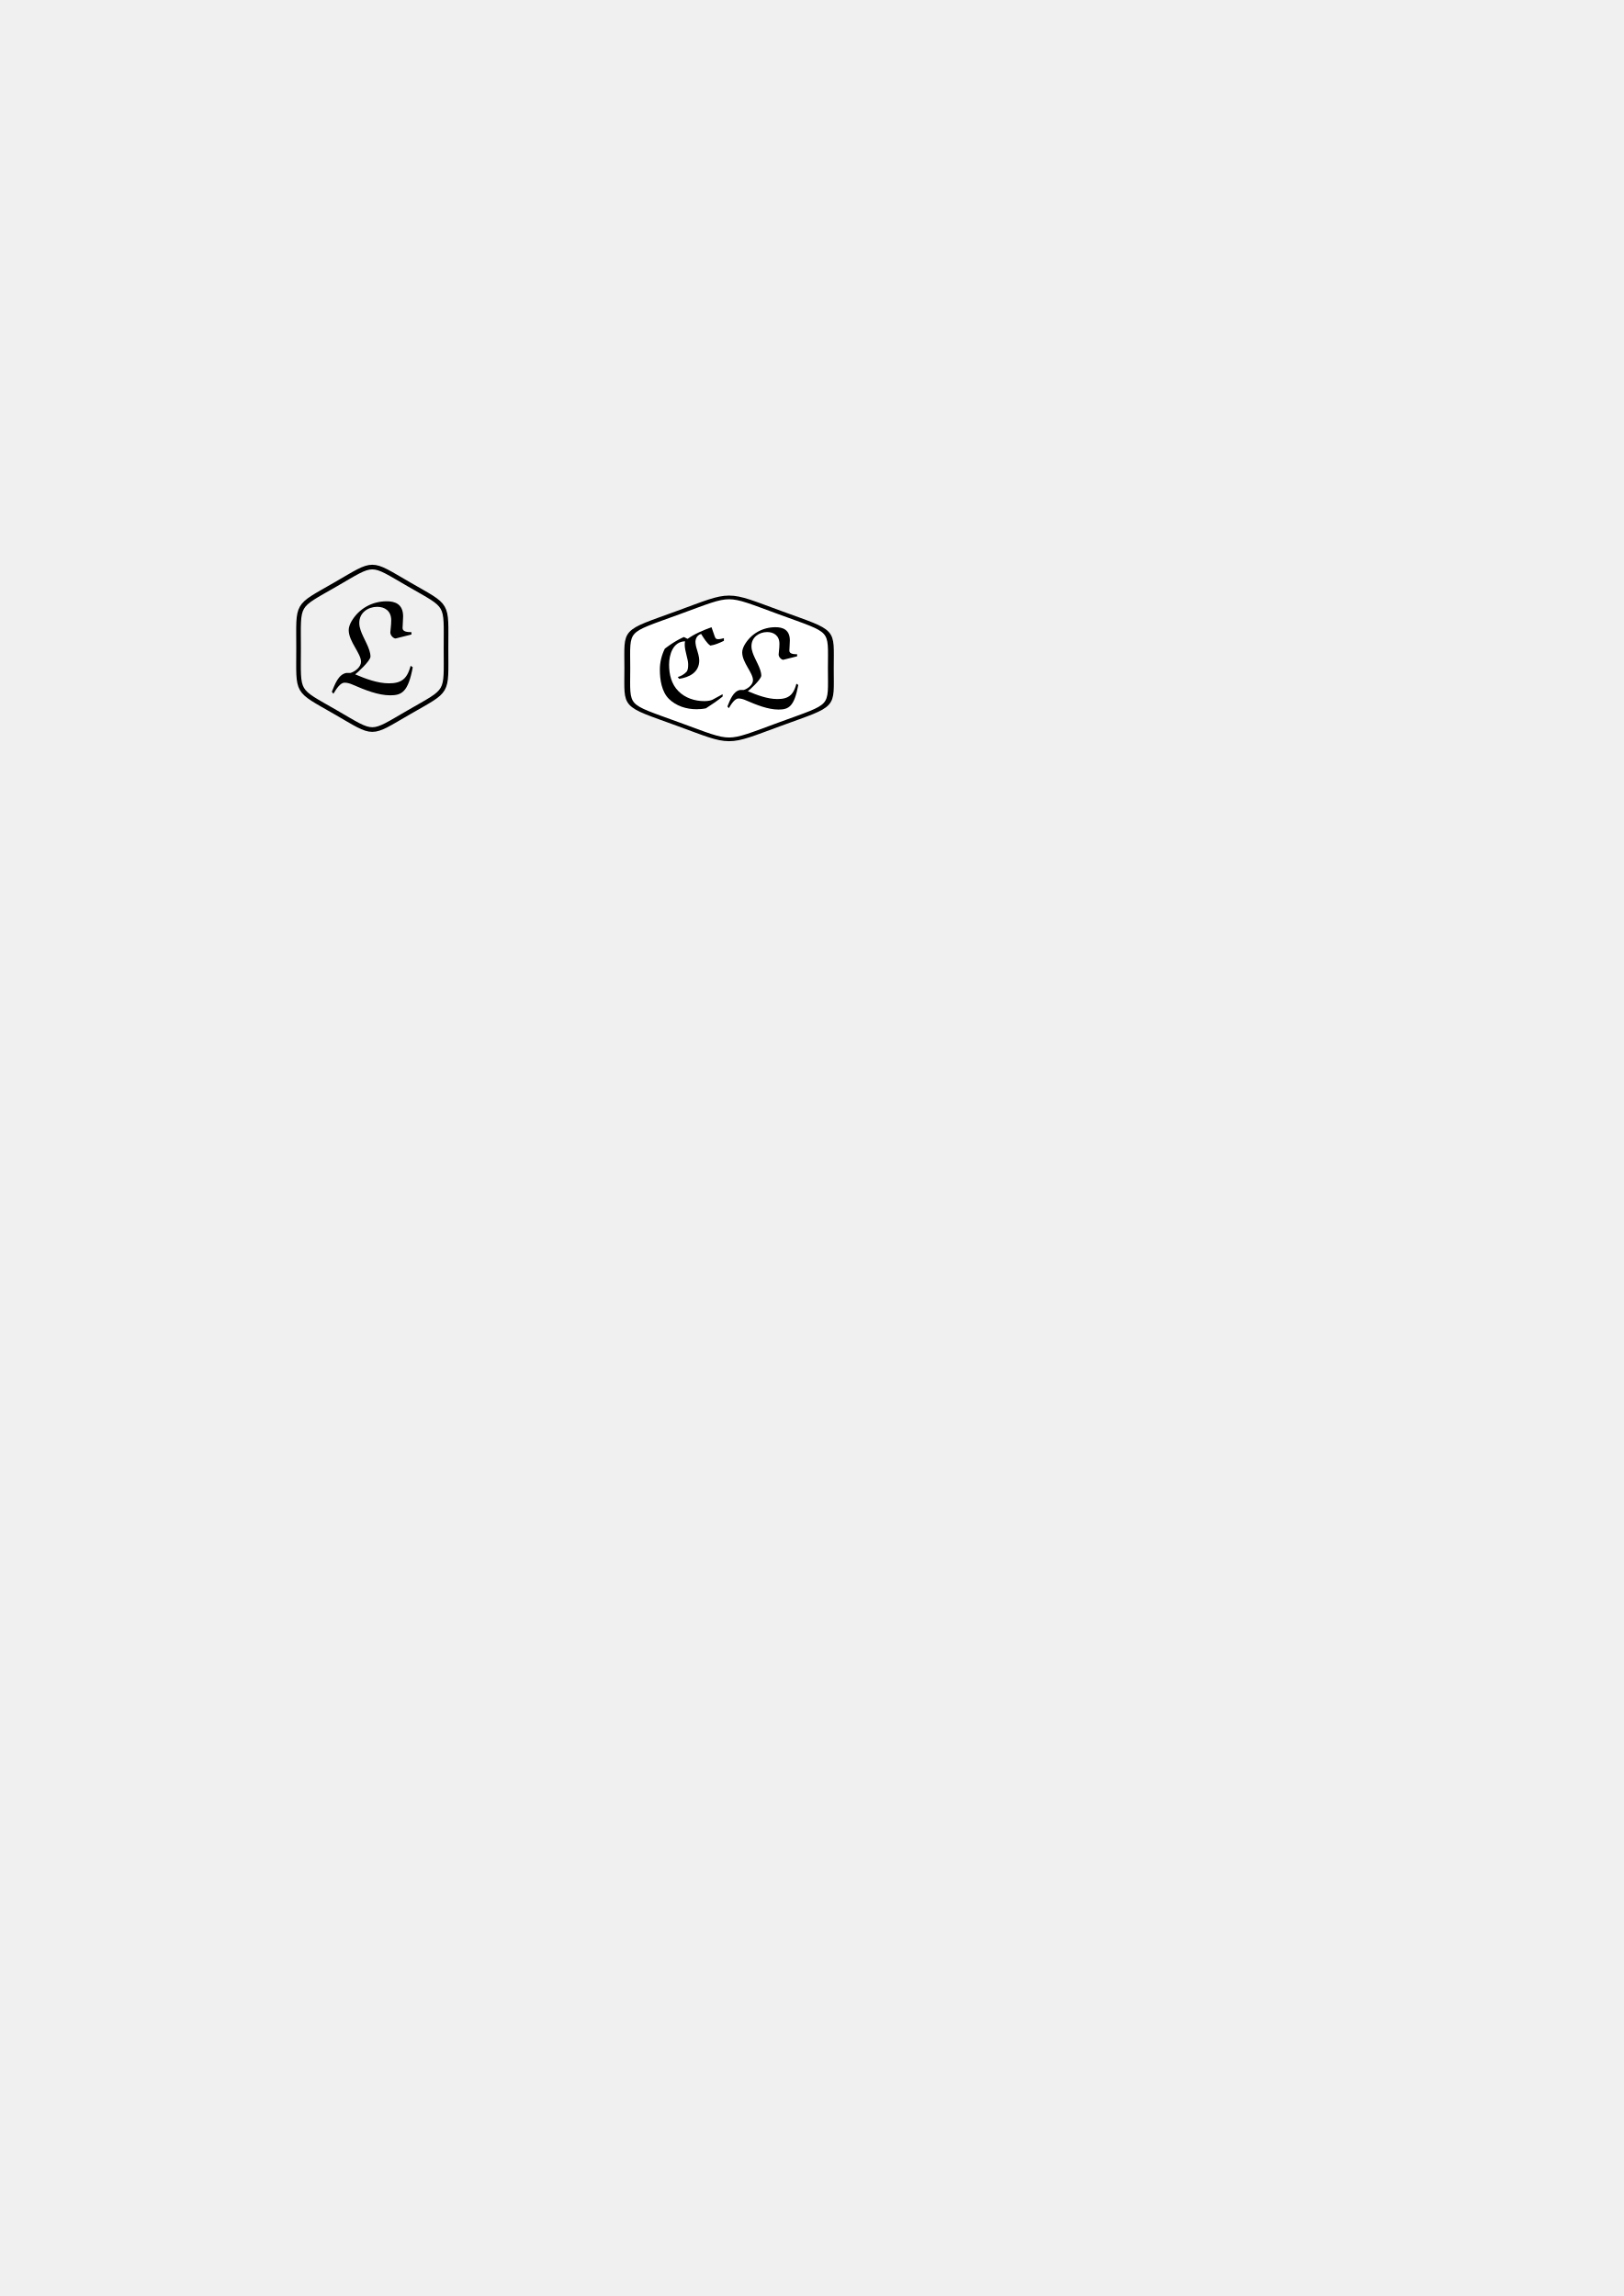
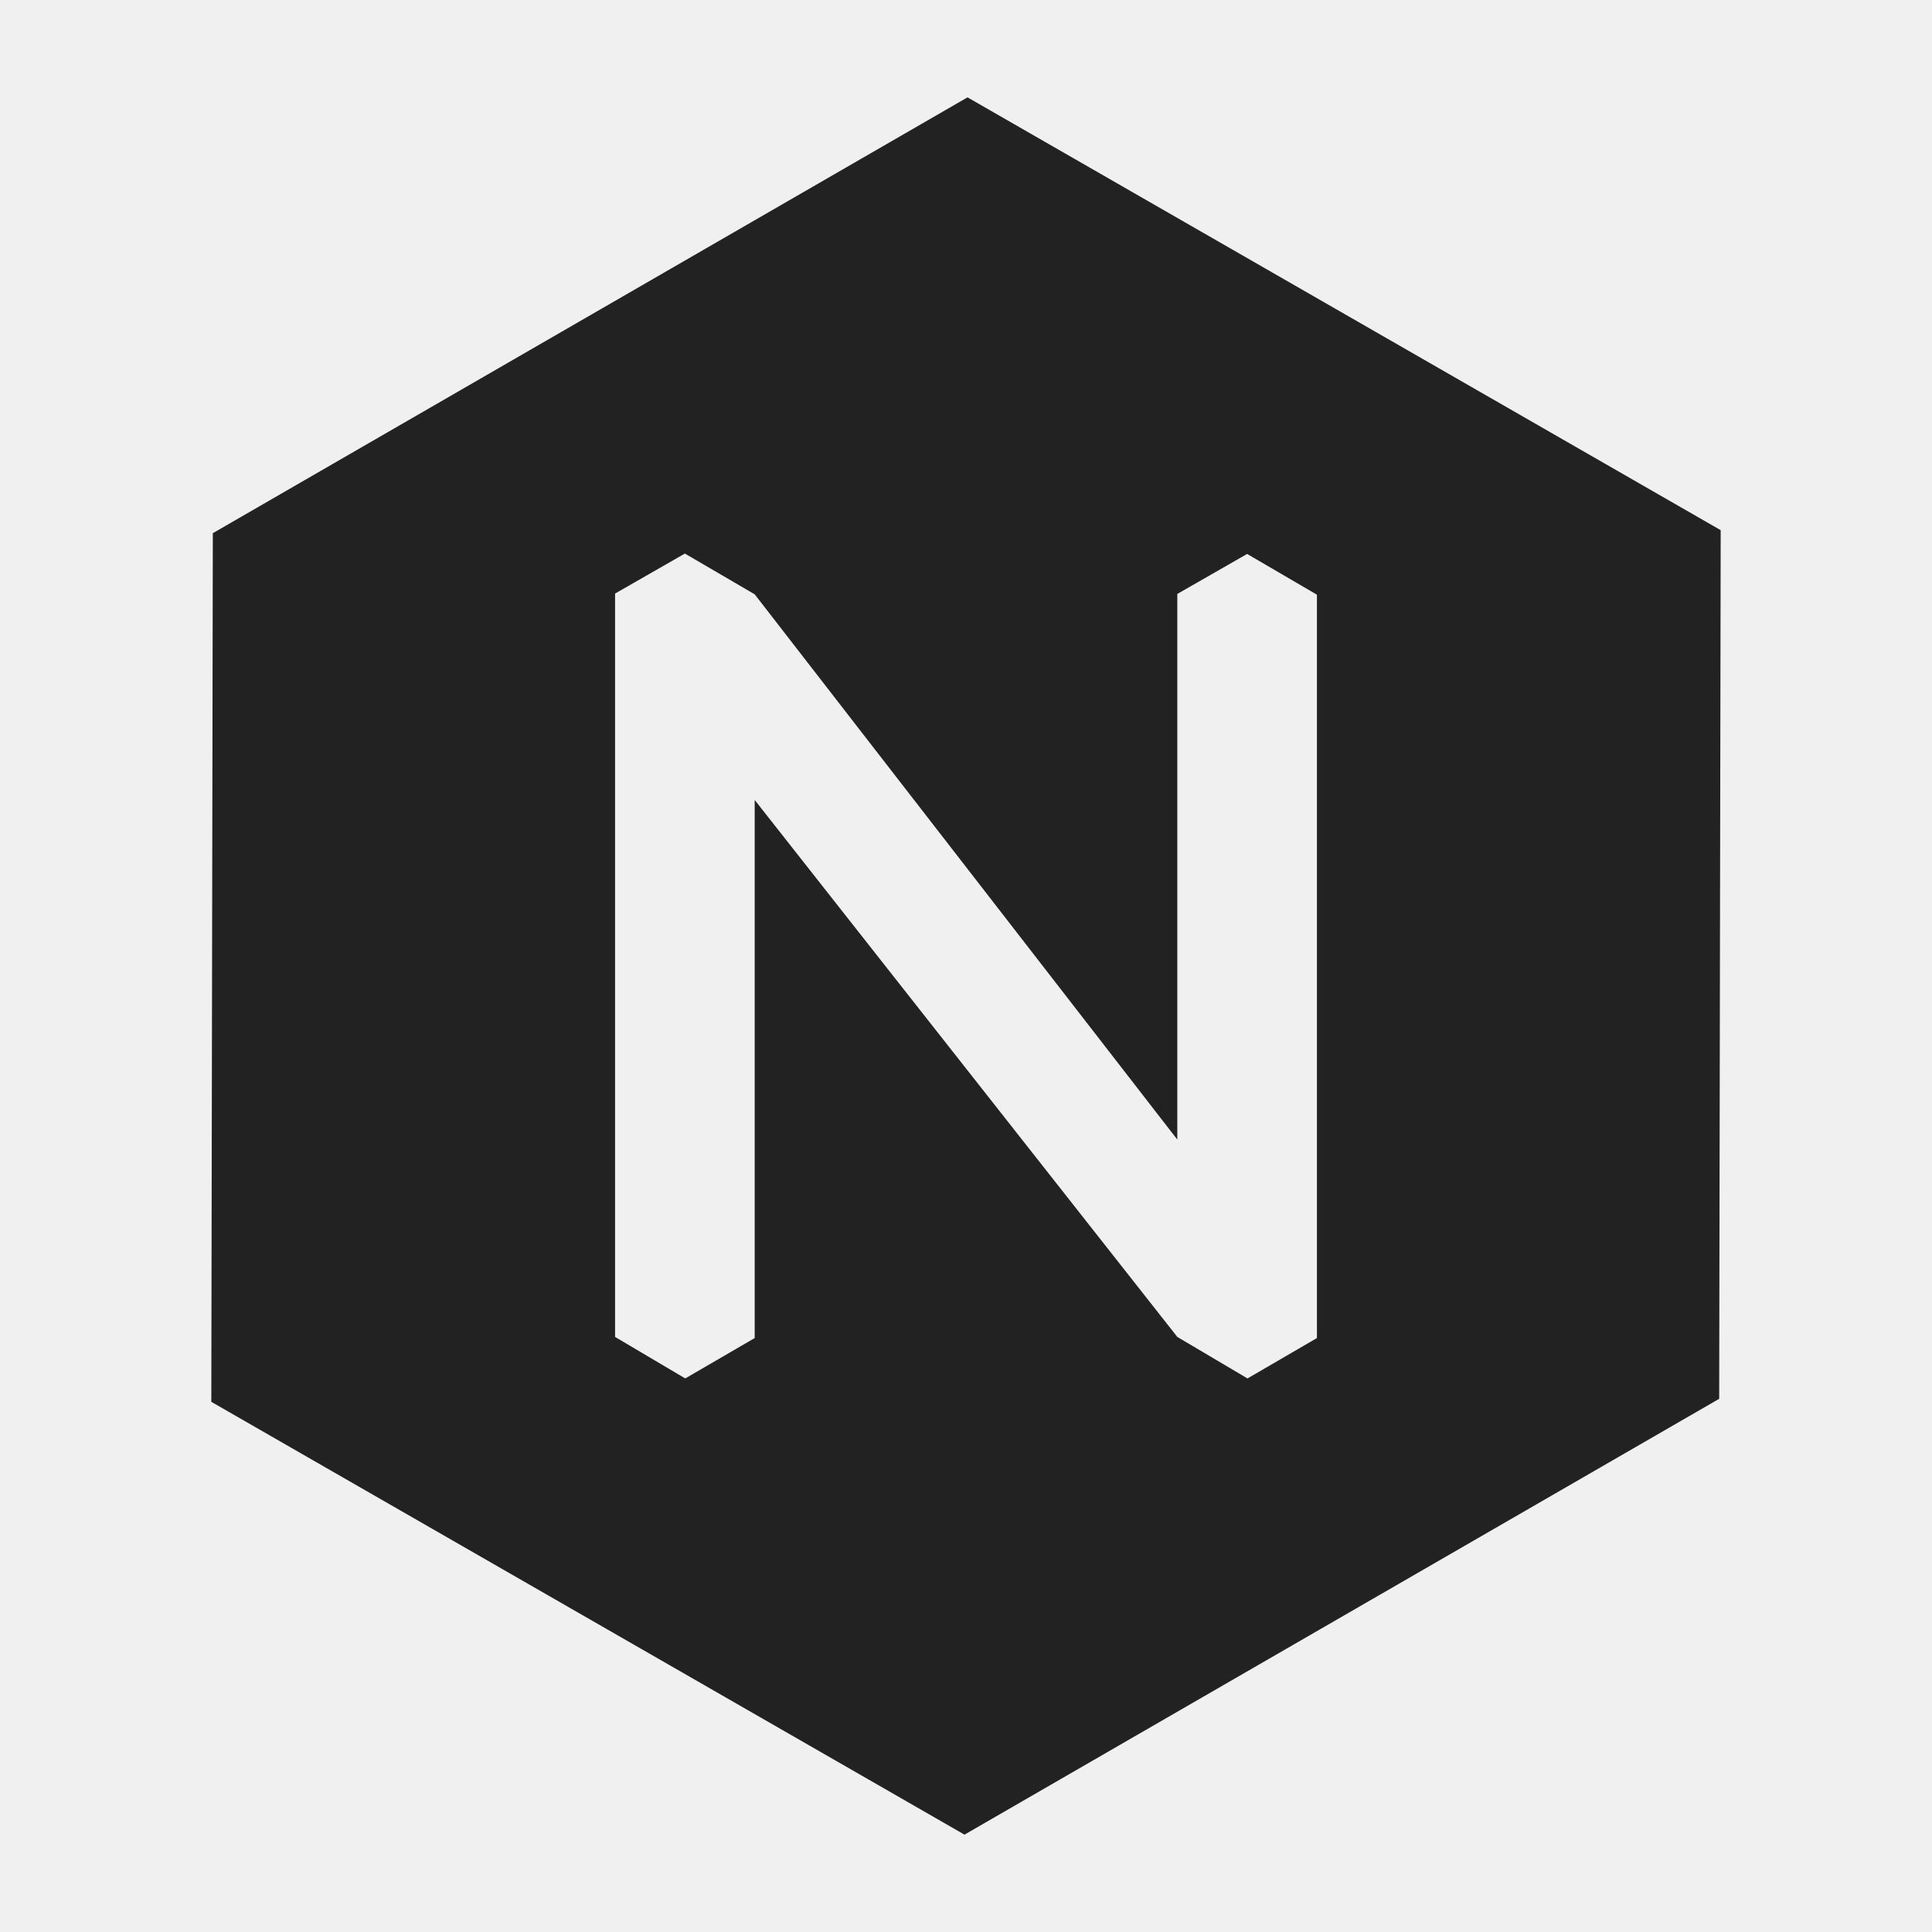
- <svg xmlns="http://www.w3.org/2000/svg" width="210mm" height="297mm" viewBox="0 0 210 297" version="1.1" id="svg8">
-   <defs id="defs2">
-     </defs>
-   <g id="layer1">
-     <path style="opacity:1;fill:#ffffff;fill-opacity:1;stroke:#000000;stroke-width:0.601;stroke-linecap:butt;stroke-linejoin:miter;stroke-miterlimit:100;stroke-dasharray:none;stroke-dashoffset:0;stroke-opacity:1;paint-order:normal" id="path864" d="m 104.783,78.838 c 0,6.608 0.478,5.78 -5.244,9.084 -5.723,3.304 -4.766,3.304 -10.489,0 -5.723,-3.304 -5.244,-2.476 -5.244,-9.084 0,-6.608 -0.478,-5.78 5.244,-9.084 5.723,-3.304 4.766,-3.304 10.489,0 5.723,3.304 5.244,2.476 5.244,9.084 z" transform="matrix(1.254813,0,0,0.7940371,-24.02739,23.85841)" />
-     <g id="g823" transform="translate(0.3041265,-9.506963)">
-       <g word-spacing="normal" letter-spacing="normal" font-size-adjust="none" font-stretch="normal" font-weight="normal" font-variant="normal" font-style="normal" stroke-miterlimit="10.433" xml:space="preserve" transform="matrix(0.3,0,0,-0.3,-52.5,222.75)" id="content" style="font-style:normal;font-variant:normal;font-weight:normal;font-stretch:normal;letter-spacing:normal;word-spacing:normal;text-anchor:start;fill:none;fill-opacity:1;fill-rule:evenodd;stroke:#000000;stroke-linecap:butt;stroke-linejoin:miter;stroke-miterlimit:10.433;stroke-dasharray:none;stroke-dashoffset:0;stroke-opacity:1">
-         <path id="path818" d="m 468.82,436.14 -0.55,-0.25 -0.55,-0.26 -0.53,-0.27 -0.54,-0.28 -0.53,-0.29 -0.52,-0.3 -0.52,-0.31 -0.52,-0.31 -0.51,-0.33 -0.51,-0.33 -0.5,-0.33 -0.5,-0.35 -0.49,-0.35 -0.49,-0.35 -0.96,-0.72 c -1.39,-2.79 -2.14,-5.88 -2.14,-9.02 0,-4.38 0.79,-9.56 3.93,-12.66 3.1,-3.03 7.47,-4.43 11.86,-4.43 1.39,0 2.74,0.11 4.08,0.4 2.39,1.55 5.1,3.35 7.19,5.08 v 1 l -4.3,-2.34 c -0.68,-0.35 -1.93,-0.64 -3.58,-0.64 -4.14,0 -8.28,1.34 -11.21,4.32 -2.99,2.99 -3.99,7.22 -3.99,11.41 0,4.28 1.64,9.92 6.88,10.06 -0.1,-0.5 -0.14,-0.98 -0.14,-1.48 0,-2.64 1.48,-6.28 1.48,-8.33 0,-1.19 0,-2.64 -0.8,-3.44 -1.04,-1.04 -2.28,-1.79 -3.68,-2.14 l 0.61,-0.79 c 4.23,0.65 8.65,2.68 8.65,7.96 0,1.55 -0.73,3.85 -0.98,4.64 -0.36,1 -0.66,2.49 -0.66,3.4 0,0.48 0.2,2.68 2.44,3.37 1.15,-1.84 2.64,-4.23 4,-5.03 1.94,0.25 4.08,1.2 5.83,2.05 v 1.14 c -0.61,-0.19 -1.71,-0.44 -2.5,-0.44 -1,0 -1.14,0.44 -1.44,1.14 l -1.41,4.03 c -3.58,-1.34 -7.17,-2.78 -10.31,-5.03 z" style="fill:#000000;stroke-width:0" />
-         <path id="path820" d="m 517.34,416.01 -0.1,-0.32 -0.09,-0.33 -0.11,-0.32 -0.1,-0.32 -0.12,-0.32 -0.12,-0.32 -0.13,-0.31 -0.13,-0.31 -0.15,-0.31 -0.15,-0.29 -0.17,-0.3 -0.18,-0.28 -0.19,-0.28 -0.1,-0.13 -0.1,-0.13 -0.11,-0.13 -0.11,-0.13 -0.11,-0.13 -0.12,-0.12 c -1.55,-1.55 -3.75,-1.84 -5.84,-1.84 -4.18,0 -8.72,1.68 -12.71,3.39 0.46,0.29 5.78,5.03 5.78,6.72 0,3.04 -2.78,6.98 -3.73,9.96 -0.3,0.9 -0.5,1.75 -0.5,2.74 0,3.89 3.34,6.08 6.78,6.08 2.78,0 5.28,-1.49 5.28,-5.08 0,-2.05 -0.34,-3.89 -0.34,-4.58 0,-1.25 1.28,-2.3 1.98,-2.3 l 5.99,1.5 v 0.89 c -1.55,0 -3.35,0.16 -3.35,1.55 0,0.85 0.21,3.1 0.21,4.39 0,4.74 -3.14,5.72 -6.19,5.72 -5.47,0 -10.55,-2.73 -13.39,-7.72 -0.5,-0.94 -0.96,-2.04 -0.96,-3.14 0,-4.37 4.65,-8.76 4.65,-12 0,-1.84 -2.05,-3.59 -3.94,-4.19 h -1.55 c -3.09,-0.5 -4.44,-4.48 -5.53,-7.12 l 0.59,-0.75 c 1.21,2.05 2.69,4.19 4.19,4.19 1.09,0 2.19,-0.35 3.19,-0.8 4.48,-1.94 9.51,-3.98 14.05,-3.98 4.39,0 6.78,1.25 8.53,10.6 z" style="fill:#000000;stroke-width:0" />
-         <path id="path820-3" d="m 351.019,423.726 -0.114,-0.365 -0.103,-0.377 -0.126,-0.365 -0.114,-0.365 -0.137,-0.365 -0.137,-0.365 -0.148,-0.354 -0.148,-0.354 -0.171,-0.354 -0.171,-0.331 -0.194,-0.343 -0.206,-0.32 -0.217,-0.32 -0.114,-0.148 -0.114,-0.148 -0.126,-0.148 -0.126,-0.148 -0.126,-0.148 -0.137,-0.137 c -1.77,-1.77 -4.282,-2.101 -6.669,-2.101 -4.773,0 -9.958,1.918 -14.514,3.871 0.525,0.331 6.6,5.744 6.6,7.674 0,3.471 -3.175,7.971 -4.259,11.374 -0.343,1.028 -0.571,1.998 -0.571,3.129 0,4.442 3.814,6.943 7.742,6.943 3.175,0 6.029,-1.701 6.029,-5.801 0,-2.341 -0.388,-4.442 -0.388,-5.23 0,-1.427 1.462,-2.626 2.261,-2.626 l 6.84,1.713 v 1.016 c -1.77,0 -3.825,0.183 -3.825,1.77 0,0.971 0.24,3.54 0.24,5.013 0,5.413 -3.586,6.532 -7.069,6.532 -6.246,0 -12.047,-3.117 -15.29,-8.816 -0.571,-1.073 -1.096,-2.33 -1.096,-3.586 0,-4.99 5.31,-10.003 5.31,-13.703 0,-2.101 -2.341,-4.1 -4.499,-4.785 h -1.77 c -3.529,-0.571 -5.07,-5.116 -6.315,-8.13 l 0.674,-0.856 c 1.382,2.341 3.072,4.785 4.785,4.785 1.245,0 2.501,-0.4 3.643,-0.914 5.116,-2.215 10.86,-4.545 16.044,-4.545 5.013,0 7.742,1.427 9.741,12.104 z" style="font-style:normal;font-variant:normal;font-weight:normal;font-stretch:normal;letter-spacing:normal;word-spacing:normal;text-anchor:start;fill:#000000;fill-opacity:1;fill-rule:evenodd;stroke:#000000;stroke-width:0;stroke-linecap:butt;stroke-linejoin:miter;stroke-miterlimit:10.433;stroke-dasharray:none;stroke-dashoffset:0;stroke-opacity:1" />
-         <rect style="opacity:1;fill:none;fill-opacity:1;stroke:none;stroke-width:2;stroke-linecap:butt;stroke-linejoin:miter;stroke-miterlimit:100;stroke-dasharray:none;stroke-dashoffset:0;stroke-opacity:1;paint-order:normal" id="rect836" width="79.101" height="79.101" x="294.939" y="-470.819" transform="scale(1,-1)" />
-       </g>
-     </g>
-     <path style="opacity:1;fill:none;fill-opacity:1;stroke:#000000;stroke-width:0.6;stroke-linecap:butt;stroke-linejoin:miter;stroke-miterlimit:100;stroke-dasharray:none;stroke-dashoffset:0;stroke-opacity:1;paint-order:normal" id="path819" d="m 52.918,92.119 c -5.202,3.003 -4.332,3.003 -9.534,-10e-7 -5.202,-3.003 -4.767,-2.25 -4.767,-8.257 0,-6.006 -0.435,-5.254 4.767,-8.257 5.202,-3.003 4.332,-3.003 9.534,0 5.202,3.003 4.767,2.25 4.767,8.257 0,6.006 0.435,5.254 -4.767,8.257 z" />
-   </g>
+ <svg xmlns="http://www.w3.org/2000/svg" xml:space="preserve" enable-background="new 0 0 512 512" viewBox="0 0 512 512" height="512px" width="512px" y="0px" x="0px" id="NexT" version="1.1">
+   <defs id="defs3388" />
+   <path style="fill:#222222;fill-opacity:1" id="path3384" d="M 256.4,25.8 56.4,141.3 56,371.5 255.6,486.2 455.6,370.7 456,140.5 Z m 92.6,328.8 -18.4,10.7 -18.6,-11 0,0 -112,-142.3 0,142.6 -18.4,10.7 -18.6,-11 0,-197 18.5,-10.6 18.5,10.8 0,0 112,144.5 0,-144.6 18.5,-10.6 18.5,10.8 z" />
</svg>
